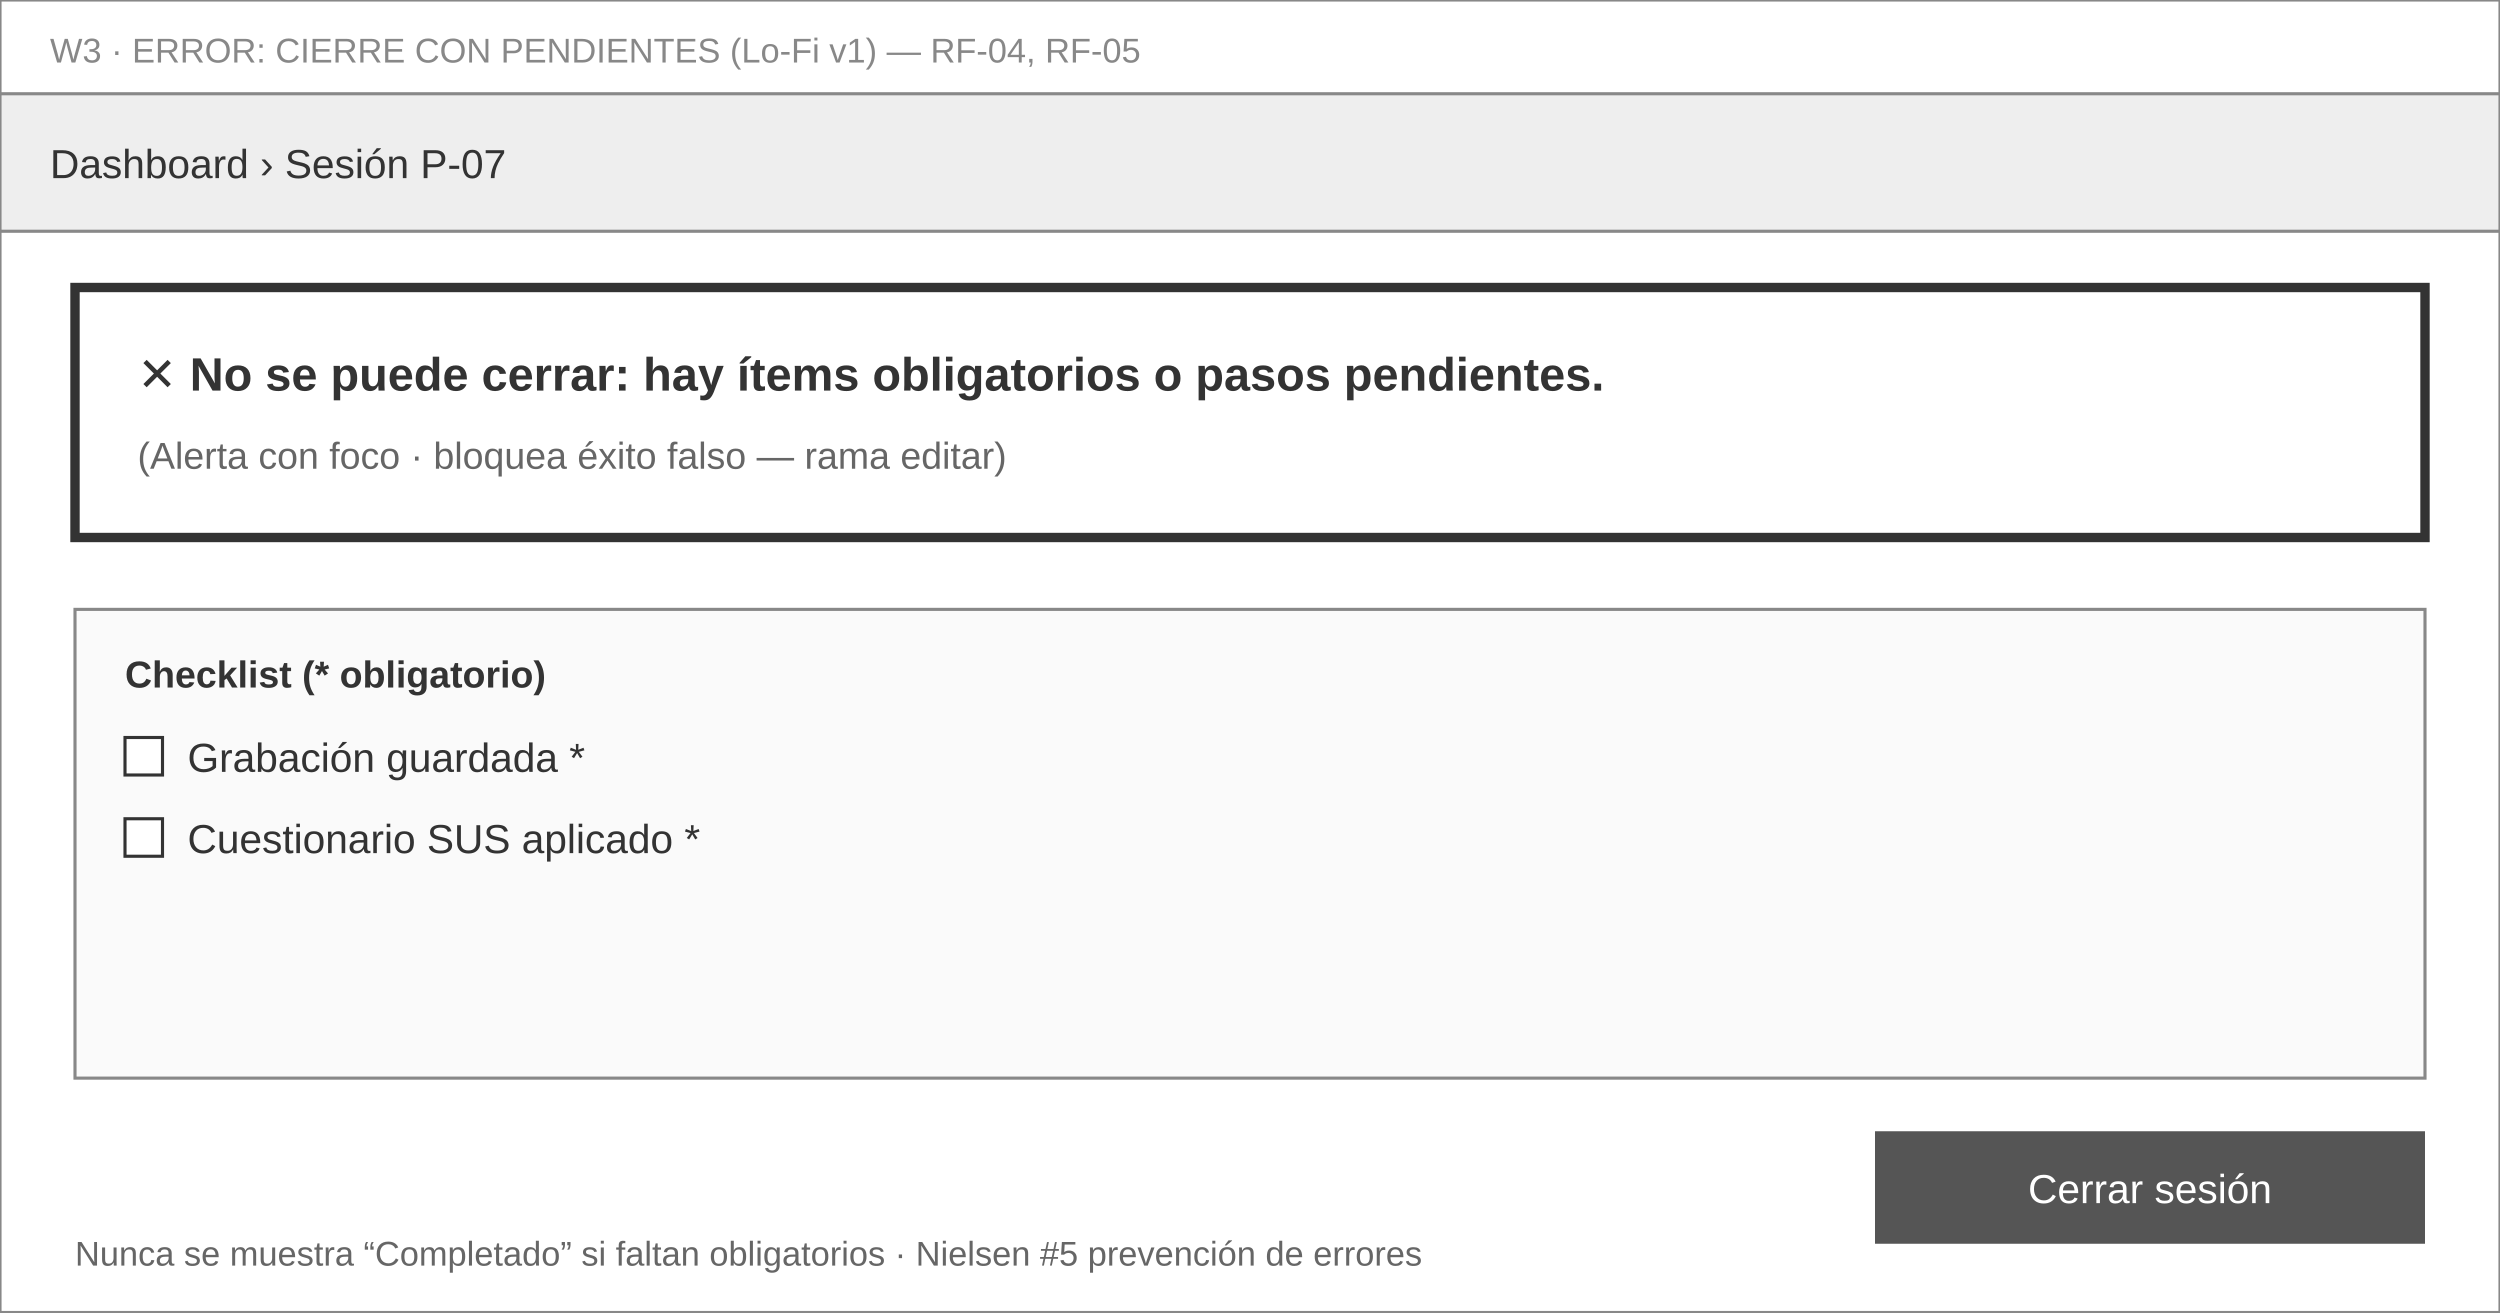
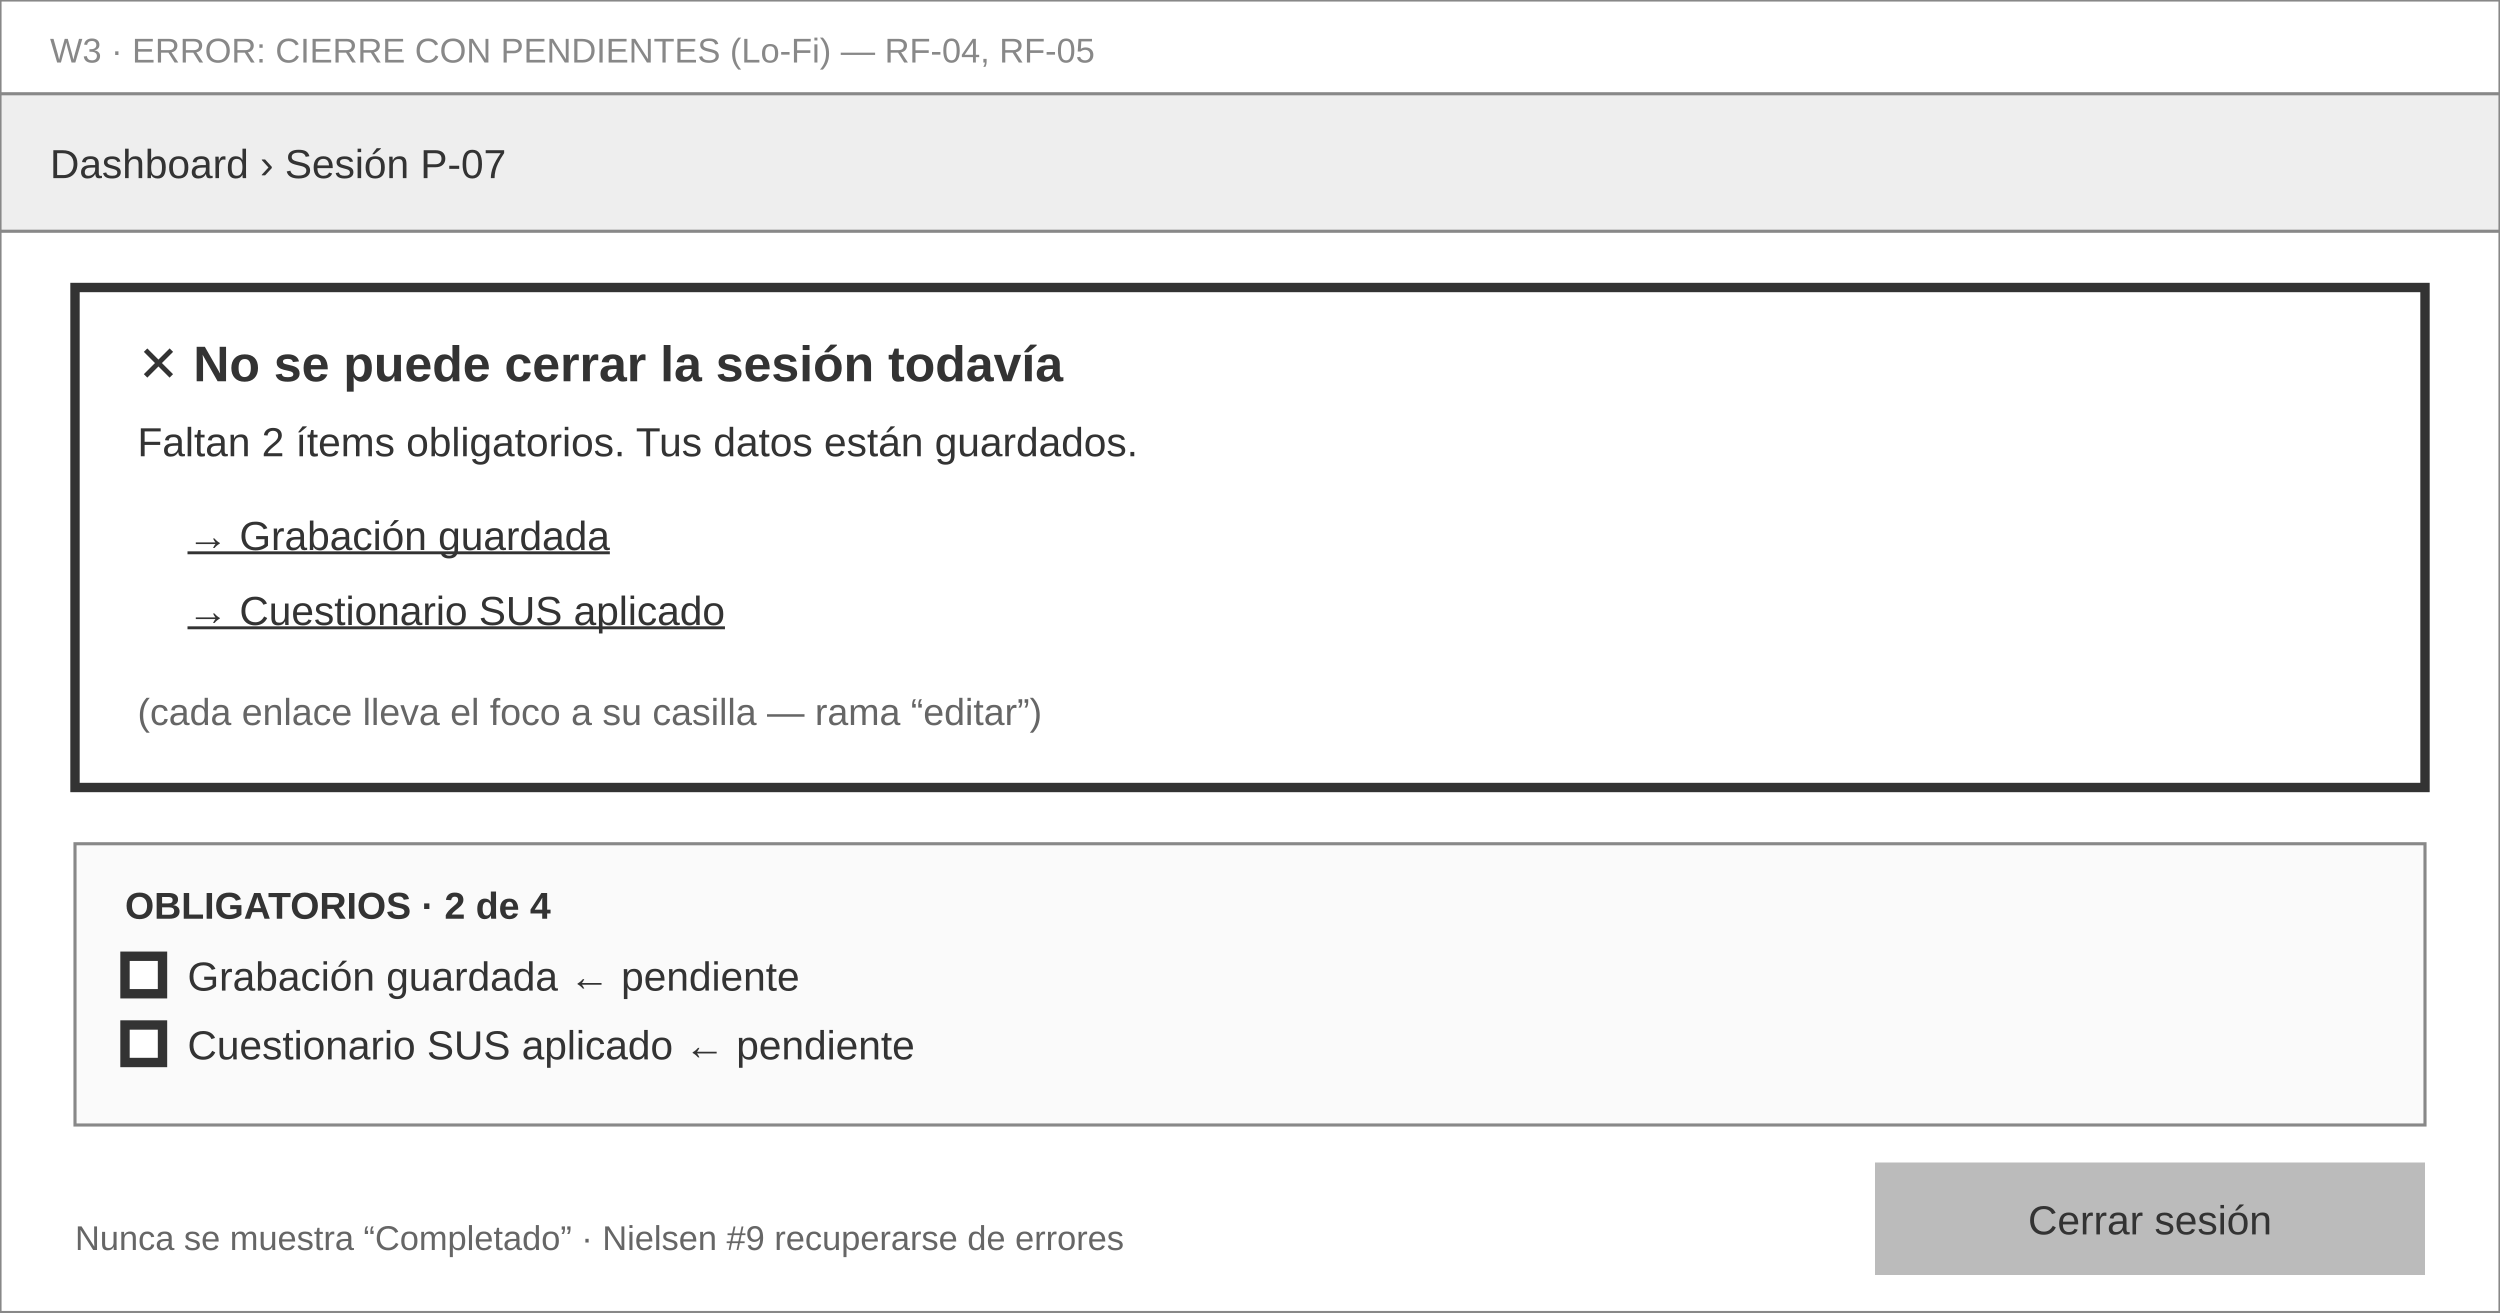
<svg xmlns="http://www.w3.org/2000/svg" viewBox="0 0 800 420" font-family="Segoe UI, Arial, sans-serif" font-size="13" fill="#333">
  <rect width="800" height="420" fill="#fff" stroke="#888" />
-   <text x="16" y="20" font-size="11" fill="#888">W3 · ERROR: CIERRE CON PENDIENTES (Lo-Fi v1) — RF-04, RF-05</text>
+   <text x="16" y="20" font-size="11" fill="#888">W3 · ERROR: CIERRE CON PENDIENTES (Lo-Fi) — RF-04, RF-05</text>
  <rect x="0" y="30" width="800" height="44" fill="#eee" stroke="#888" />
  <text x="16" y="57">Dashboard › Sesión P-07</text>
-   <rect x="24" y="92" width="752" height="80" fill="#fff" stroke="#333" stroke-width="3" />
-   <text x="44" y="125" font-size="15" font-weight="700">✕ No se puede cerrar: hay ítems obligatorios o pasos pendientes.</text>
-   <text x="44" y="150" font-size="12" fill="#666">(Alerta con foco · bloquea éxito falso — rama editar)</text>
-   <rect x="24" y="195" width="752" height="150" fill="#fafafa" stroke="#888" />
-   <text x="40" y="220" font-size="12" font-weight="700">Checklist (* obligatorio)</text>
-   <rect x="40" y="236" width="12" height="12" fill="#fff" stroke="#333" />
-   <text x="60" y="247">Grabación guardada *</text>
-   <rect x="40" y="262" width="12" height="12" fill="#fff" stroke="#333" />
-   <text x="60" y="273">Cuestionario SUS aplicado *</text>
-   <rect x="600" y="362" width="176" height="36" fill="#555" />
-   <text x="688" y="385" fill="#fff" text-anchor="middle">Cerrar sesión</text>
-   <text x="24" y="405" font-size="11" fill="#666">Nunca se muestra “Completado” si faltan obligatorios · Nielsen #5 prevención de errores</text>
+   <rect x="24" y="92" width="752" height="160" fill="#fff" stroke="#333" stroke-width="3" />
+   <text x="44" y="122" font-size="16" font-weight="700">✕ No se puede cerrar la sesión todavía</text>
+   <text x="44" y="146">Faltan 2 ítems obligatorios. Tus datos están guardados.</text>
+   <text x="60" y="176" text-decoration="underline">→ Grabación guardada</text>
+   <text x="60" y="200" text-decoration="underline">→ Cuestionario SUS aplicado</text>
+   <text x="44" y="232" font-size="12" fill="#666">(cada enlace lleva el foco a su casilla — rama “editar”)</text>
+   <rect x="24" y="270" width="752" height="90" fill="#fafafa" stroke="#888" />
+   <text x="40" y="294" font-size="12" font-weight="700">OBLIGATORIOS · 2 de 4</text>
+   <rect x="40" y="306" width="12" height="12" fill="#fff" stroke="#333" stroke-width="3" />
+   <text x="60" y="317">Grabación guardada  ← pendiente</text>
+   <rect x="40" y="328" width="12" height="12" fill="#fff" stroke="#333" stroke-width="3" />
+   <text x="60" y="339">Cuestionario SUS aplicado  ← pendiente</text>
+   <rect x="600" y="372" width="176" height="36" fill="#bbb" />
+   <text x="688" y="395" text-anchor="middle">Cerrar sesión</text>
+   <text x="24" y="400" font-size="11" fill="#666">Nunca se muestra “Completado” · Nielsen #9 recuperarse de errores</text>
</svg>
